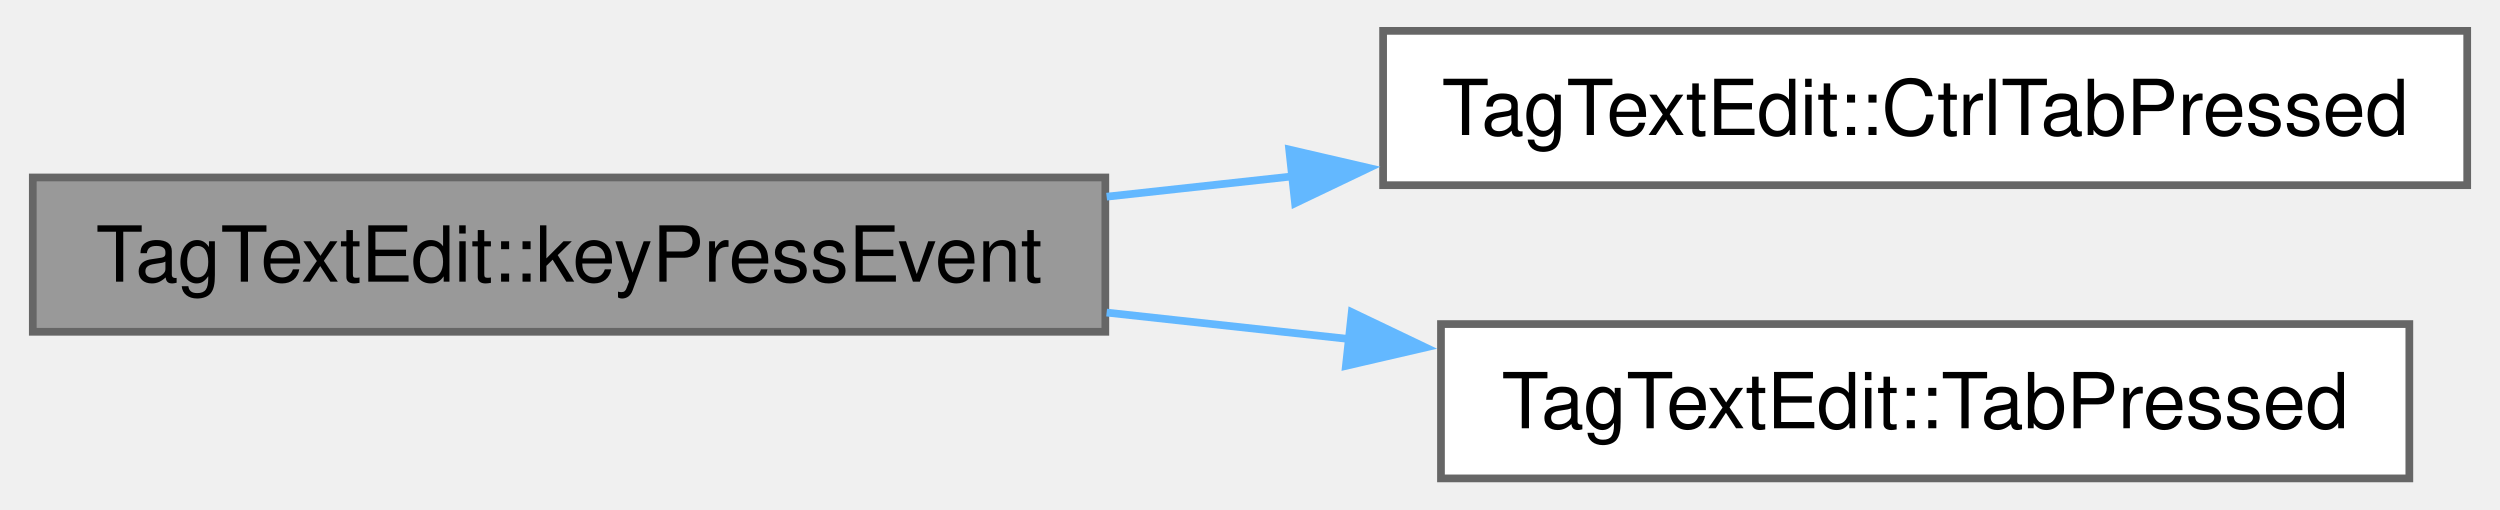
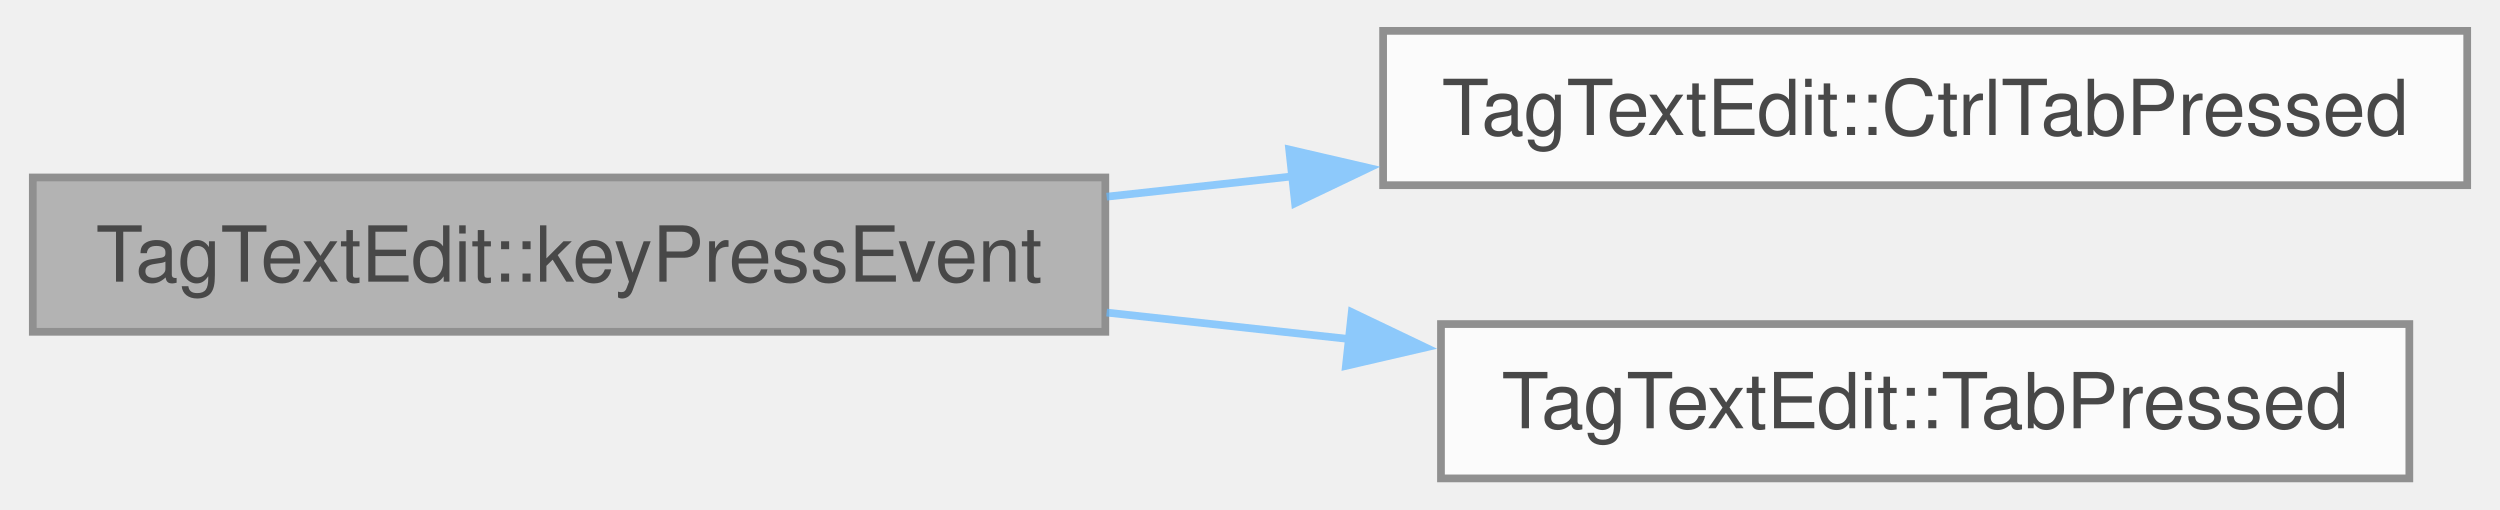
<svg xmlns="http://www.w3.org/2000/svg" xmlns:xlink="http://www.w3.org/1999/xlink" width="324pt" height="66pt" viewBox="0.00 0.00 323.50 66.00">
-   <g id="graph0" class="graph" transform="scale(1 1) rotate(0) translate(4 62)">
-     <g id="Node000001" class="node">
-       <g id="a_Node000001">
-         <a xlink:title="Override the default key press event to emit signals when Tab or Shift+Tab are pressed.">
-           <polygon fill="#999999" stroke="#666666" points="139,-39 0,-39 0,-19 139,-19 139,-39" />
-           <text text-anchor="middle" x="69.5" y="-25.5" font-family="Helvetica,sans-Serif" font-size="10.00">TagTextEdit::keyPressEvent</text>
-         </a>
+   <svg id="main" version="1.1" xml:space="preserve">
+     <style type="text/css">
+ .node, .edge {opacity: 0.7;}
+ .node.selected, .edge.selected {opacity: 1;}
+ .edge:hover path { stroke: red; }
+ .edge:hover polygon { stroke: red; fill: red; }
+ </style>
+     <svg id="graph" class="graph">
+       <g id="graph0" class="graph" transform="scale(1 1) rotate(0) translate(4 62)">
+         <g id="Node000001" class="node">
+           <g id="a_Node000001">
+             <a xlink:title="Override the default key press event to emit signals when Tab or Shift+Tab are pressed.">
+               <polygon fill="#999999" stroke="#666666" points="139,-39 0,-39 0,-19 139,-19 139,-39" />
+               <text text-anchor="middle" x="69.5" y="-25.5" font-family="Helvetica,sans-Serif" font-size="10.00">TagTextEdit::keyPressEvent</text>
+             </a>
+           </g>
+         </g>
+         <g id="Node000002" class="node">
+           <g id="a_Node000002">
+             <a xlink:href="class_tag_text_edit.html#a0b8e3e970764ff74b14daf4c5b30215e" target="_top" xlink:title="Signal that is emitted when Shift+Tab is pressed.">
+               <polygon fill="white" stroke="#666666" points="315.5,-58 175,-58 175,-38 315.5,-38 315.5,-58" />
+               <text text-anchor="middle" x="245.25" y="-44.5" font-family="Helvetica,sans-Serif" font-size="10.00">TagTextEdit::CtrlTabPressed</text>
+             </a>
+           </g>
+         </g>
+         <g id="edge1_Node000001_Node000002" class="edge">
+           <g id="a_edge1_Node000001_Node000002">
+             <a xlink:title=" ">
+               <path fill="none" stroke="#63b8ff" d="M139.17,-36.51C147.1,-37.38 155.24,-38.27 163.32,-39.15" />
+               <polygon fill="#63b8ff" stroke="#63b8ff" points="162.83,-42.62 173.15,-40.23 163.59,-35.66 162.83,-42.62" />
+             </a>
+           </g>
+         </g>
+         <g id="Node000003" class="node">
+           <g id="a_Node000003">
+             <a xlink:href="class_tag_text_edit.html#a0dd4d525d5e6567d93680be57b8b8107" target="_top" xlink:title="Signal that is emitted when the Tab key is pressed.">
+               <polygon fill="white" stroke="#666666" points="308,-20 182.5,-20 182.5,0 308,0 308,-20" />
+               <text text-anchor="middle" x="245.25" y="-6.5" font-family="Helvetica,sans-Serif" font-size="10.00">TagTextEdit::TabPressed</text>
+             </a>
+           </g>
+         </g>
+         <g id="edge2_Node000001_Node000003" class="edge">
+           <g id="a_edge2_Node000001_Node000003">
+             <a xlink:title=" ">
+               <path fill="none" stroke="#63b8ff" d="M139.17,-21.49C149.55,-20.36 160.29,-19.18 170.77,-18.04" />
+               <polygon fill="#63b8ff" stroke="#63b8ff" points="170.94,-21.54 180.5,-16.97 170.18,-14.58 170.94,-21.54" />
+             </a>
+           </g>
+         </g>
      </g>
-     </g>
-     <g id="Node000002" class="node">
-       <g id="a_Node000002">
-         <a xlink:href="class_tag_text_edit.html#a0b8e3e970764ff74b14daf4c5b30215e" target="_top" xlink:title="Signal that is emitted when Shift+Tab is pressed.">
-           <polygon fill="white" stroke="#666666" points="315.5,-58 175,-58 175,-38 315.5,-38 315.5,-58" />
-           <text text-anchor="middle" x="245.25" y="-44.5" font-family="Helvetica,sans-Serif" font-size="10.00">TagTextEdit::CtrlTabPressed</text>
-         </a>
-       </g>
-     </g>
-     <g id="edge1_Node000001_Node000002" class="edge">
-       <g id="a_edge1_Node000001_Node000002">
-         <a xlink:title=" ">
-           <path fill="none" stroke="#63b8ff" d="M139.17,-36.51C147.1,-37.38 155.24,-38.27 163.32,-39.15" />
-           <polygon fill="#63b8ff" stroke="#63b8ff" points="162.83,-42.62 173.15,-40.23 163.59,-35.66 162.83,-42.62" />
-         </a>
-       </g>
-     </g>
-     <g id="Node000003" class="node">
-       <g id="a_Node000003">
-         <a xlink:href="class_tag_text_edit.html#a0dd4d525d5e6567d93680be57b8b8107" target="_top" xlink:title="Signal that is emitted when the Tab key is pressed.">
-           <polygon fill="white" stroke="#666666" points="308,-20 182.5,-20 182.5,0 308,0 308,-20" />
-           <text text-anchor="middle" x="245.25" y="-6.5" font-family="Helvetica,sans-Serif" font-size="10.00">TagTextEdit::TabPressed</text>
-         </a>
-       </g>
-     </g>
-     <g id="edge2_Node000001_Node000003" class="edge">
-       <g id="a_edge2_Node000001_Node000003">
-         <a xlink:title=" ">
-           <path fill="none" stroke="#63b8ff" d="M139.17,-21.49C149.55,-20.36 160.29,-19.18 170.77,-18.04" />
-           <polygon fill="#63b8ff" stroke="#63b8ff" points="170.94,-21.54 180.5,-16.97 170.18,-14.58 170.94,-21.54" />
-         </a>
-       </g>
-     </g>
-   </g>
+     </svg>
+   </svg>
+   <style type="text/css">
+ 
+ [data-mouse-over-selected='false'] { opacity: 0.7; }
+ [data-mouse-over-selected='true']  { opacity: 1.0; }
+ 
+ </style>
</svg>
